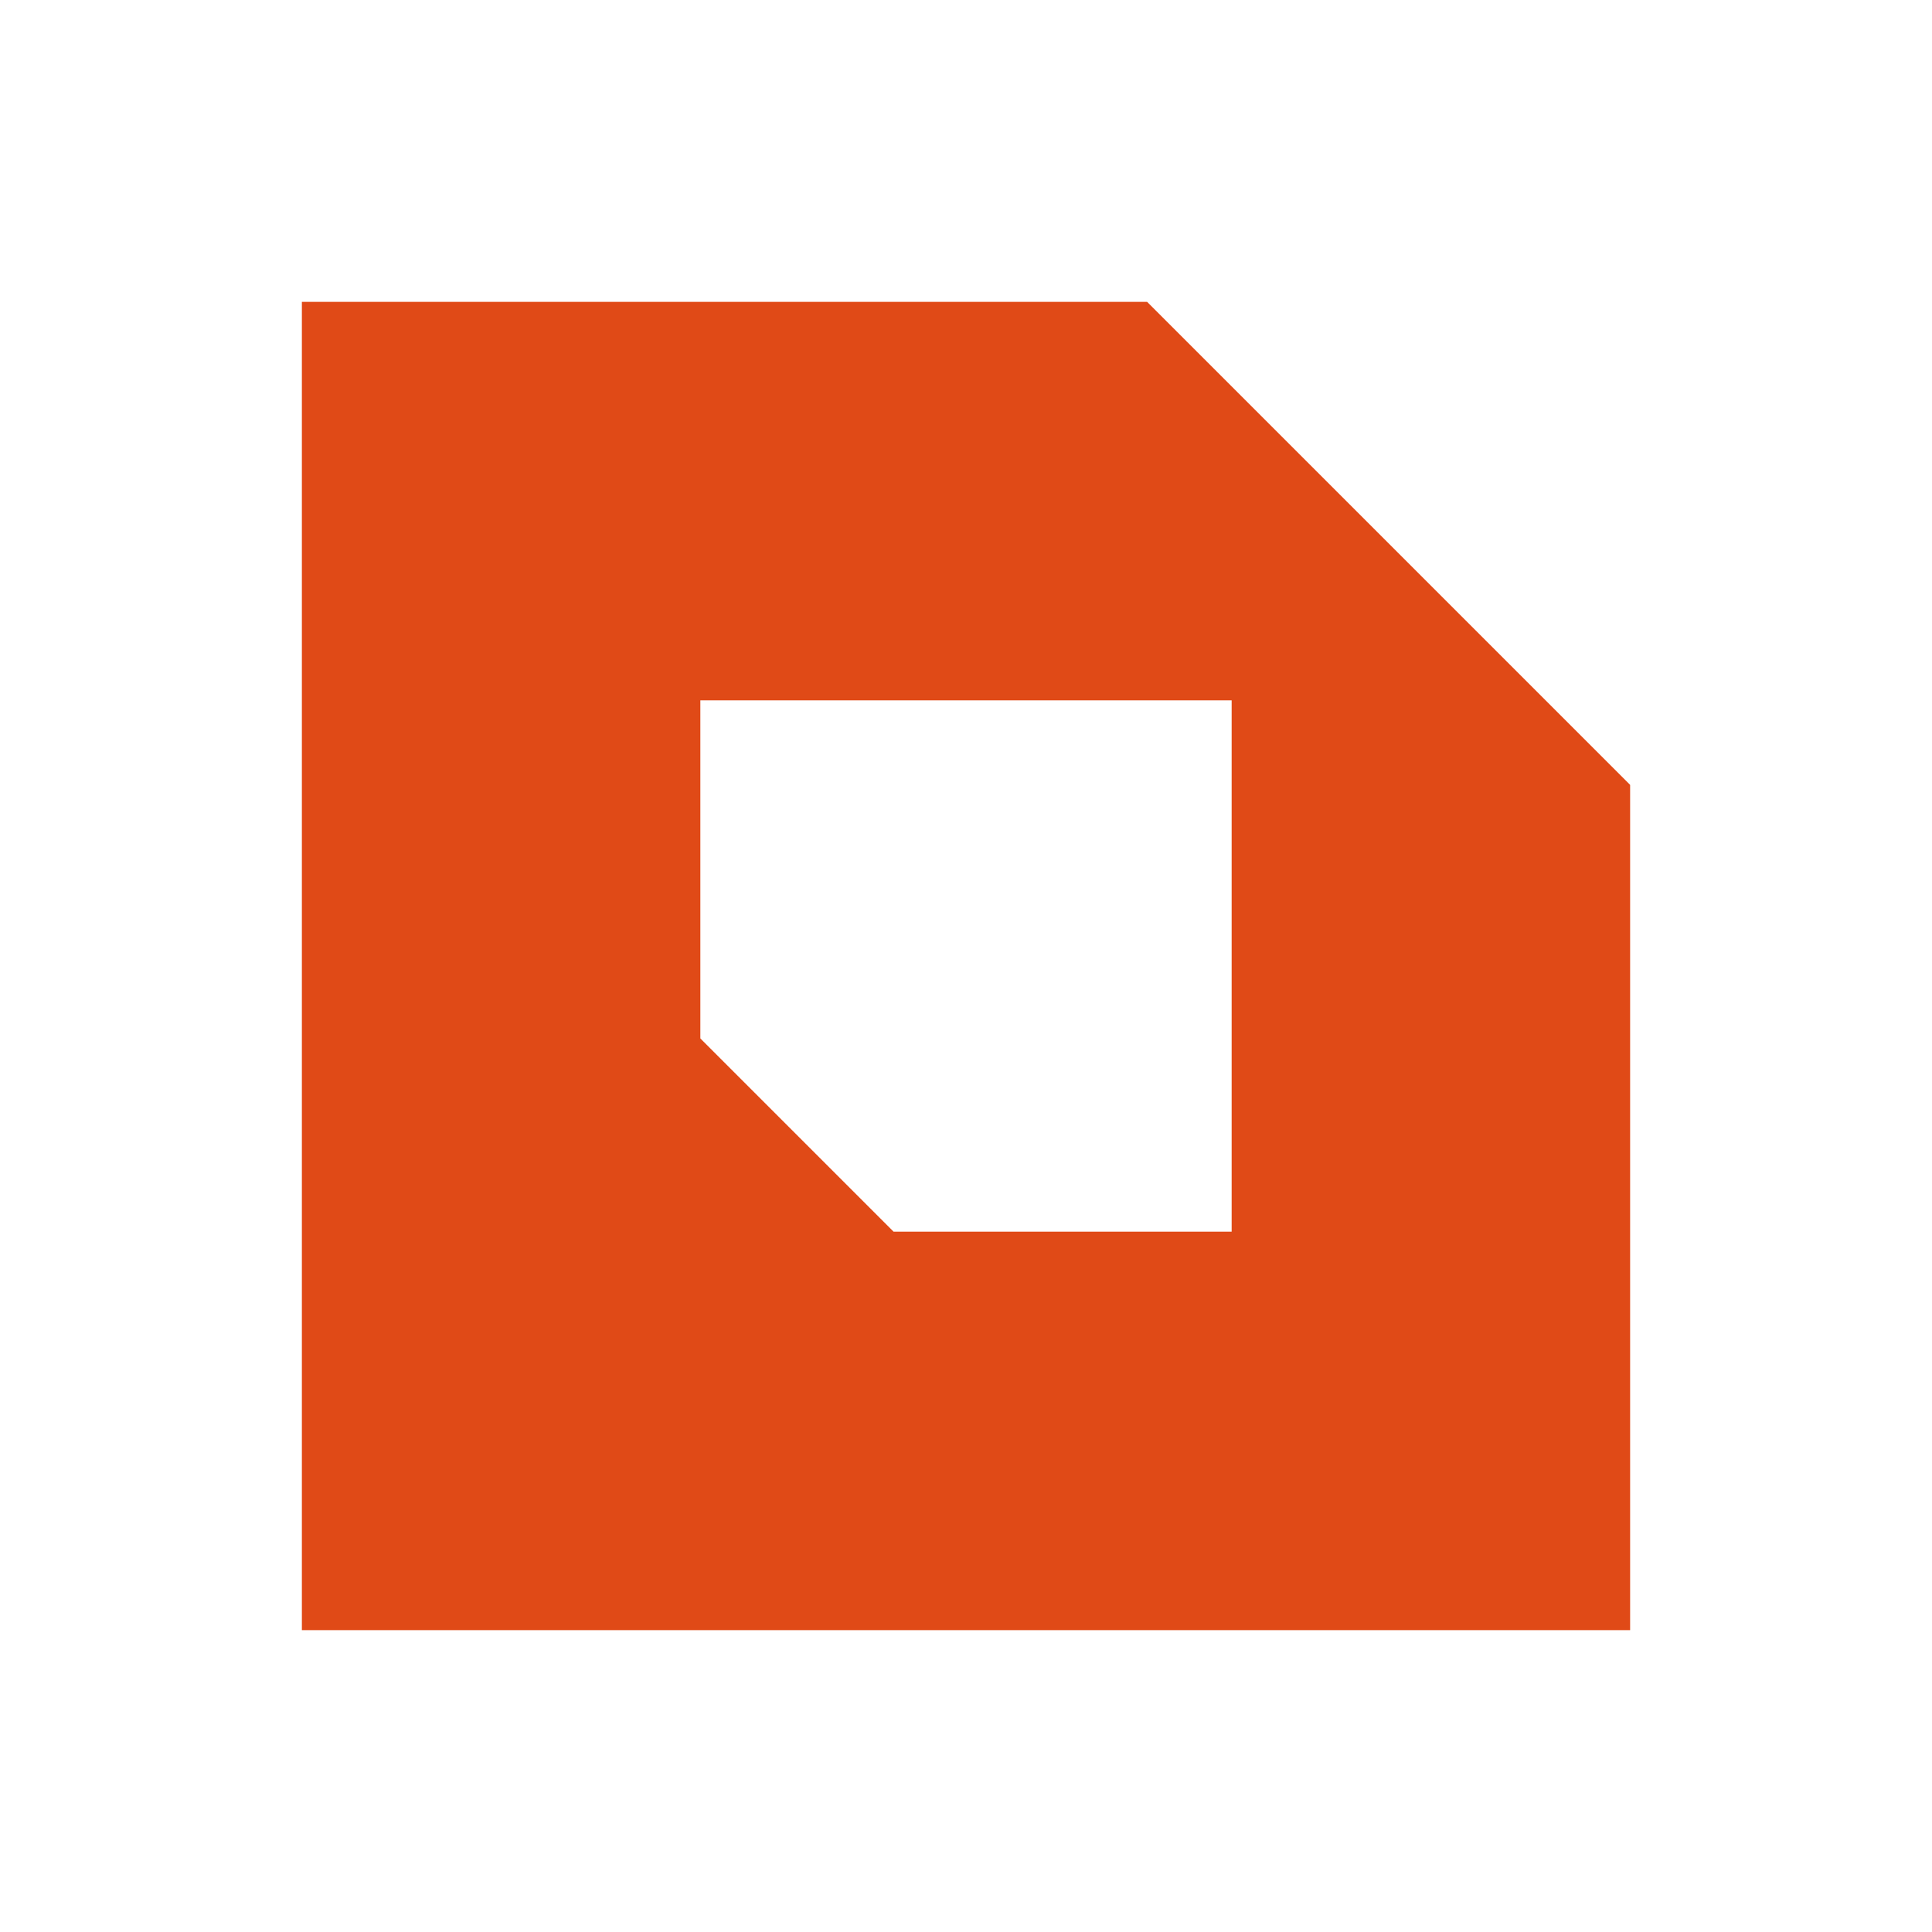
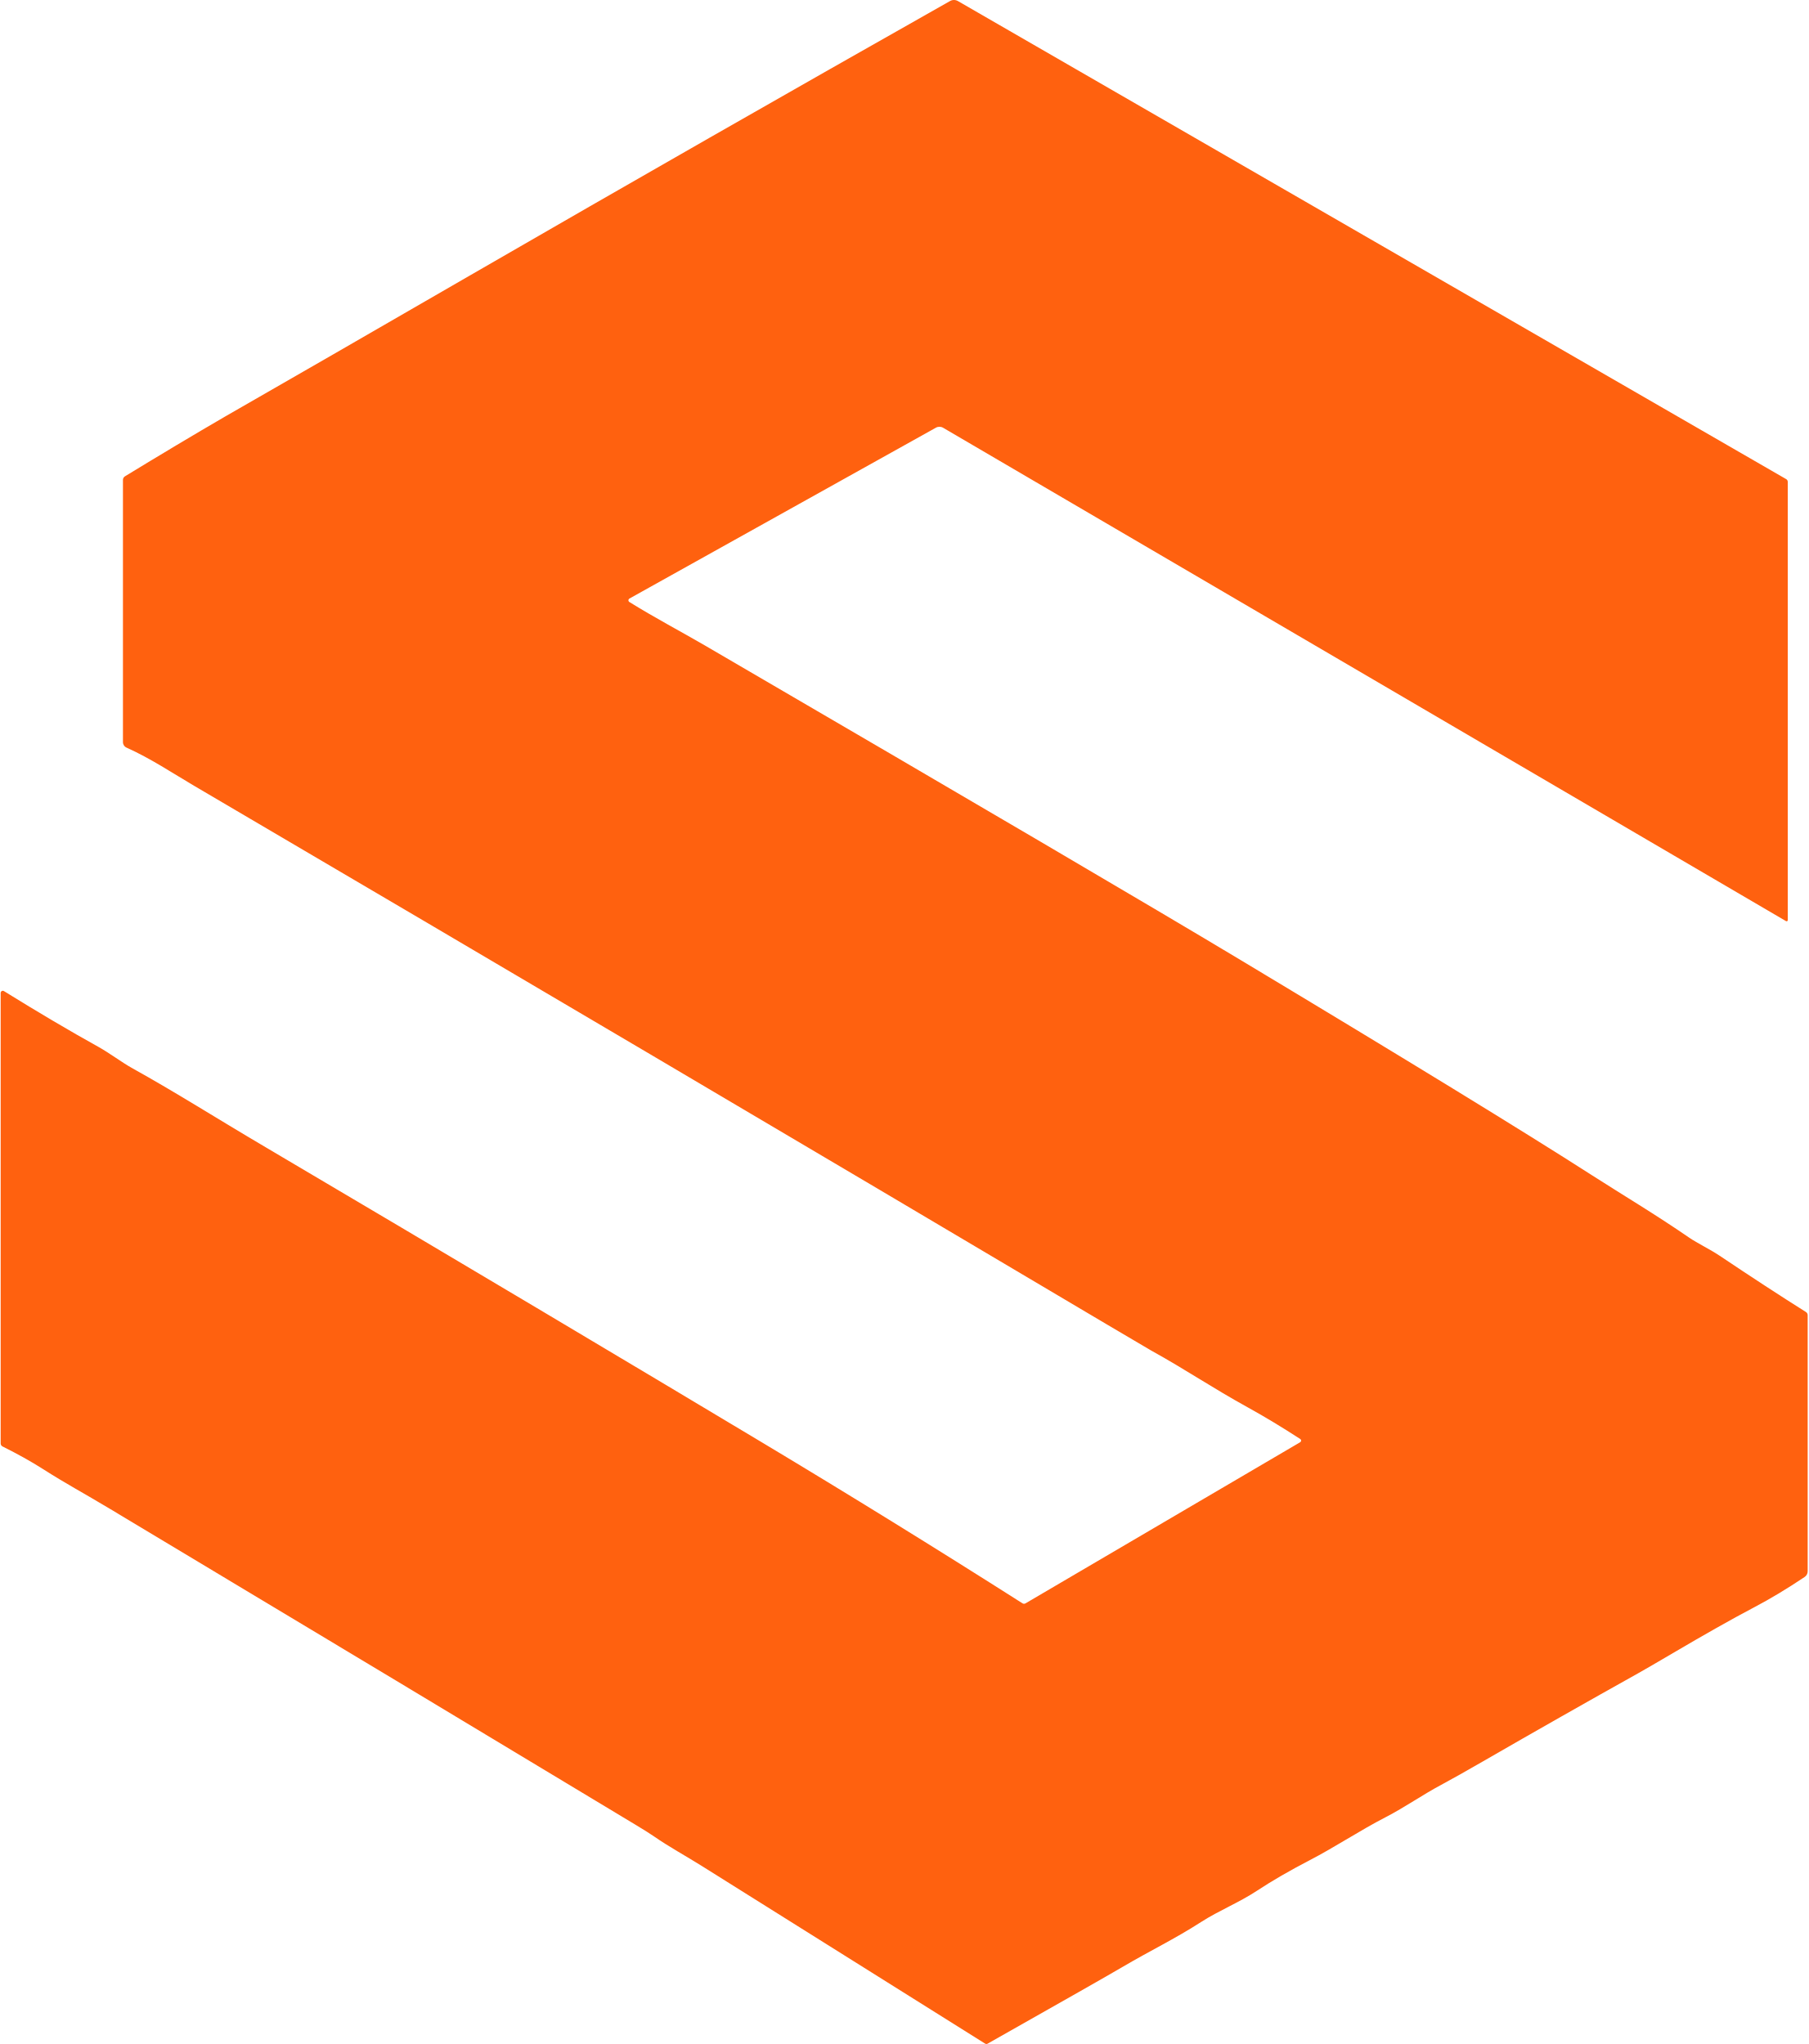
- <svg xmlns="http://www.w3.org/2000/svg" viewBox="0 0 32 32" width="32" height="32" role="img" aria-label="Sam's Body Shop HB">
-   <path d="M5 5H19L27 13V27H5V5ZM11.6 11.6H20.4V20.4H14.8L11.6 17.2Z" fill="#e04a17" fill-rule="evenodd" clip-rule="evenodd" />
+ <svg xmlns="http://www.w3.org/2000/svg" viewBox="369.73 312.37 490.02 554.43" width="490" height="554" role="img" aria-label="Sam's Body Shop">
+   <path d="M 369.73 581.69 A 0.58 0.58 0.0 0 1 370.61 581.20 Q 384.65 589.90 396.27 596.35 C 399.10 597.92 402.70 600.60 405.23 602.01 C 417.67 608.93 427.19 615.07 441.84 623.71 C 489.46 651.81 545.01 684.92 576.17 703.61 Q 611.52 724.81 646.83 747.27 A 0.79 0.78 -44.1 0 0 647.64 747.28 L 722.13 703.57 A 0.51 0.51 0.0 0 0 722.15 702.70 Q 714.74 697.89 708.15 694.25 C 697.82 688.54 691.39 684.05 681.69 678.68 Q 680.62 678.08 669.56 671.53 Q 545.98 598.22 422.23 525.54 C 416.26 522.03 410.42 518.10 403.86 515.16 A 1.65 1.64 12.3 0 1 402.89 513.66 L 402.89 442.55 A 1.15 1.13 74.7 0 1 403.44 441.57 Q 417.76 432.82 430.48 425.42 Q 432.06 424.50 434.41 423.16 Q 453.75 412.08 497.03 387.06 Q 561.88 349.58 627.18 312.65 A 2.15 2.14 45.1 0 1 629.32 312.66 L 853.92 442.33 A 0.87 0.86 -75.0 0 1 854.35 443.08 L 854.35 561.96 A 0.31 0.31 0.0 0 1 853.89 562.23 L 625.30 428.40 A 1.96 1.96 0.0 0 0 623.35 428.38 L 540.25 474.72 A 0.55 0.54 -43.4 0 0 540.22 475.66 C 546.92 479.83 554.59 483.89 560.65 487.42 Q 670.28 551.34 705.98 572.78 Q 773.42 613.29 801.17 631.10 C 809.61 636.52 818.24 641.63 827.65 648.10 C 829.83 649.59 833.31 651.26 835.84 652.96 Q 848.95 661.75 859.28 668.25 A 1.02 1.00 16.5 0 1 859.75 669.10 L 859.75 738.57 A 1.87 1.85 73.1 0 1 858.94 740.11 Q 851.77 744.92 845.27 748.33 C 838.94 751.66 831.12 756.12 824.20 760.19 Q 816.13 764.93 813.78 766.24 Q 793.00 777.85 771.68 790.15 Q 764.53 794.27 760.80 796.27 C 754.91 799.41 750.80 802.44 745.21 805.33 C 738.41 808.83 731.48 813.44 724.71 816.95 Q 716.51 821.21 710.43 825.22 C 705.52 828.46 700.17 830.56 695.29 833.69 C 687.90 838.44 681.85 841.25 673.61 846.10 Q 668.43 849.15 637.37 866.71 A 0.67 0.66 46.5 0 1 636.68 866.69 Q 610.72 850.37 559.80 818.47 C 555.33 815.67 551.07 813.38 546.93 810.51 Q 545.33 809.40 541.82 807.29 Q 483.18 771.92 399.53 721.74 C 391.93 717.18 387.55 714.90 381.08 710.77 Q 376.42 707.80 370.24 704.72 A 0.91 0.91 0.0 0 1 369.73 703.90 L 369.73 581.69 Z" fill="#ff610f" />
</svg>
